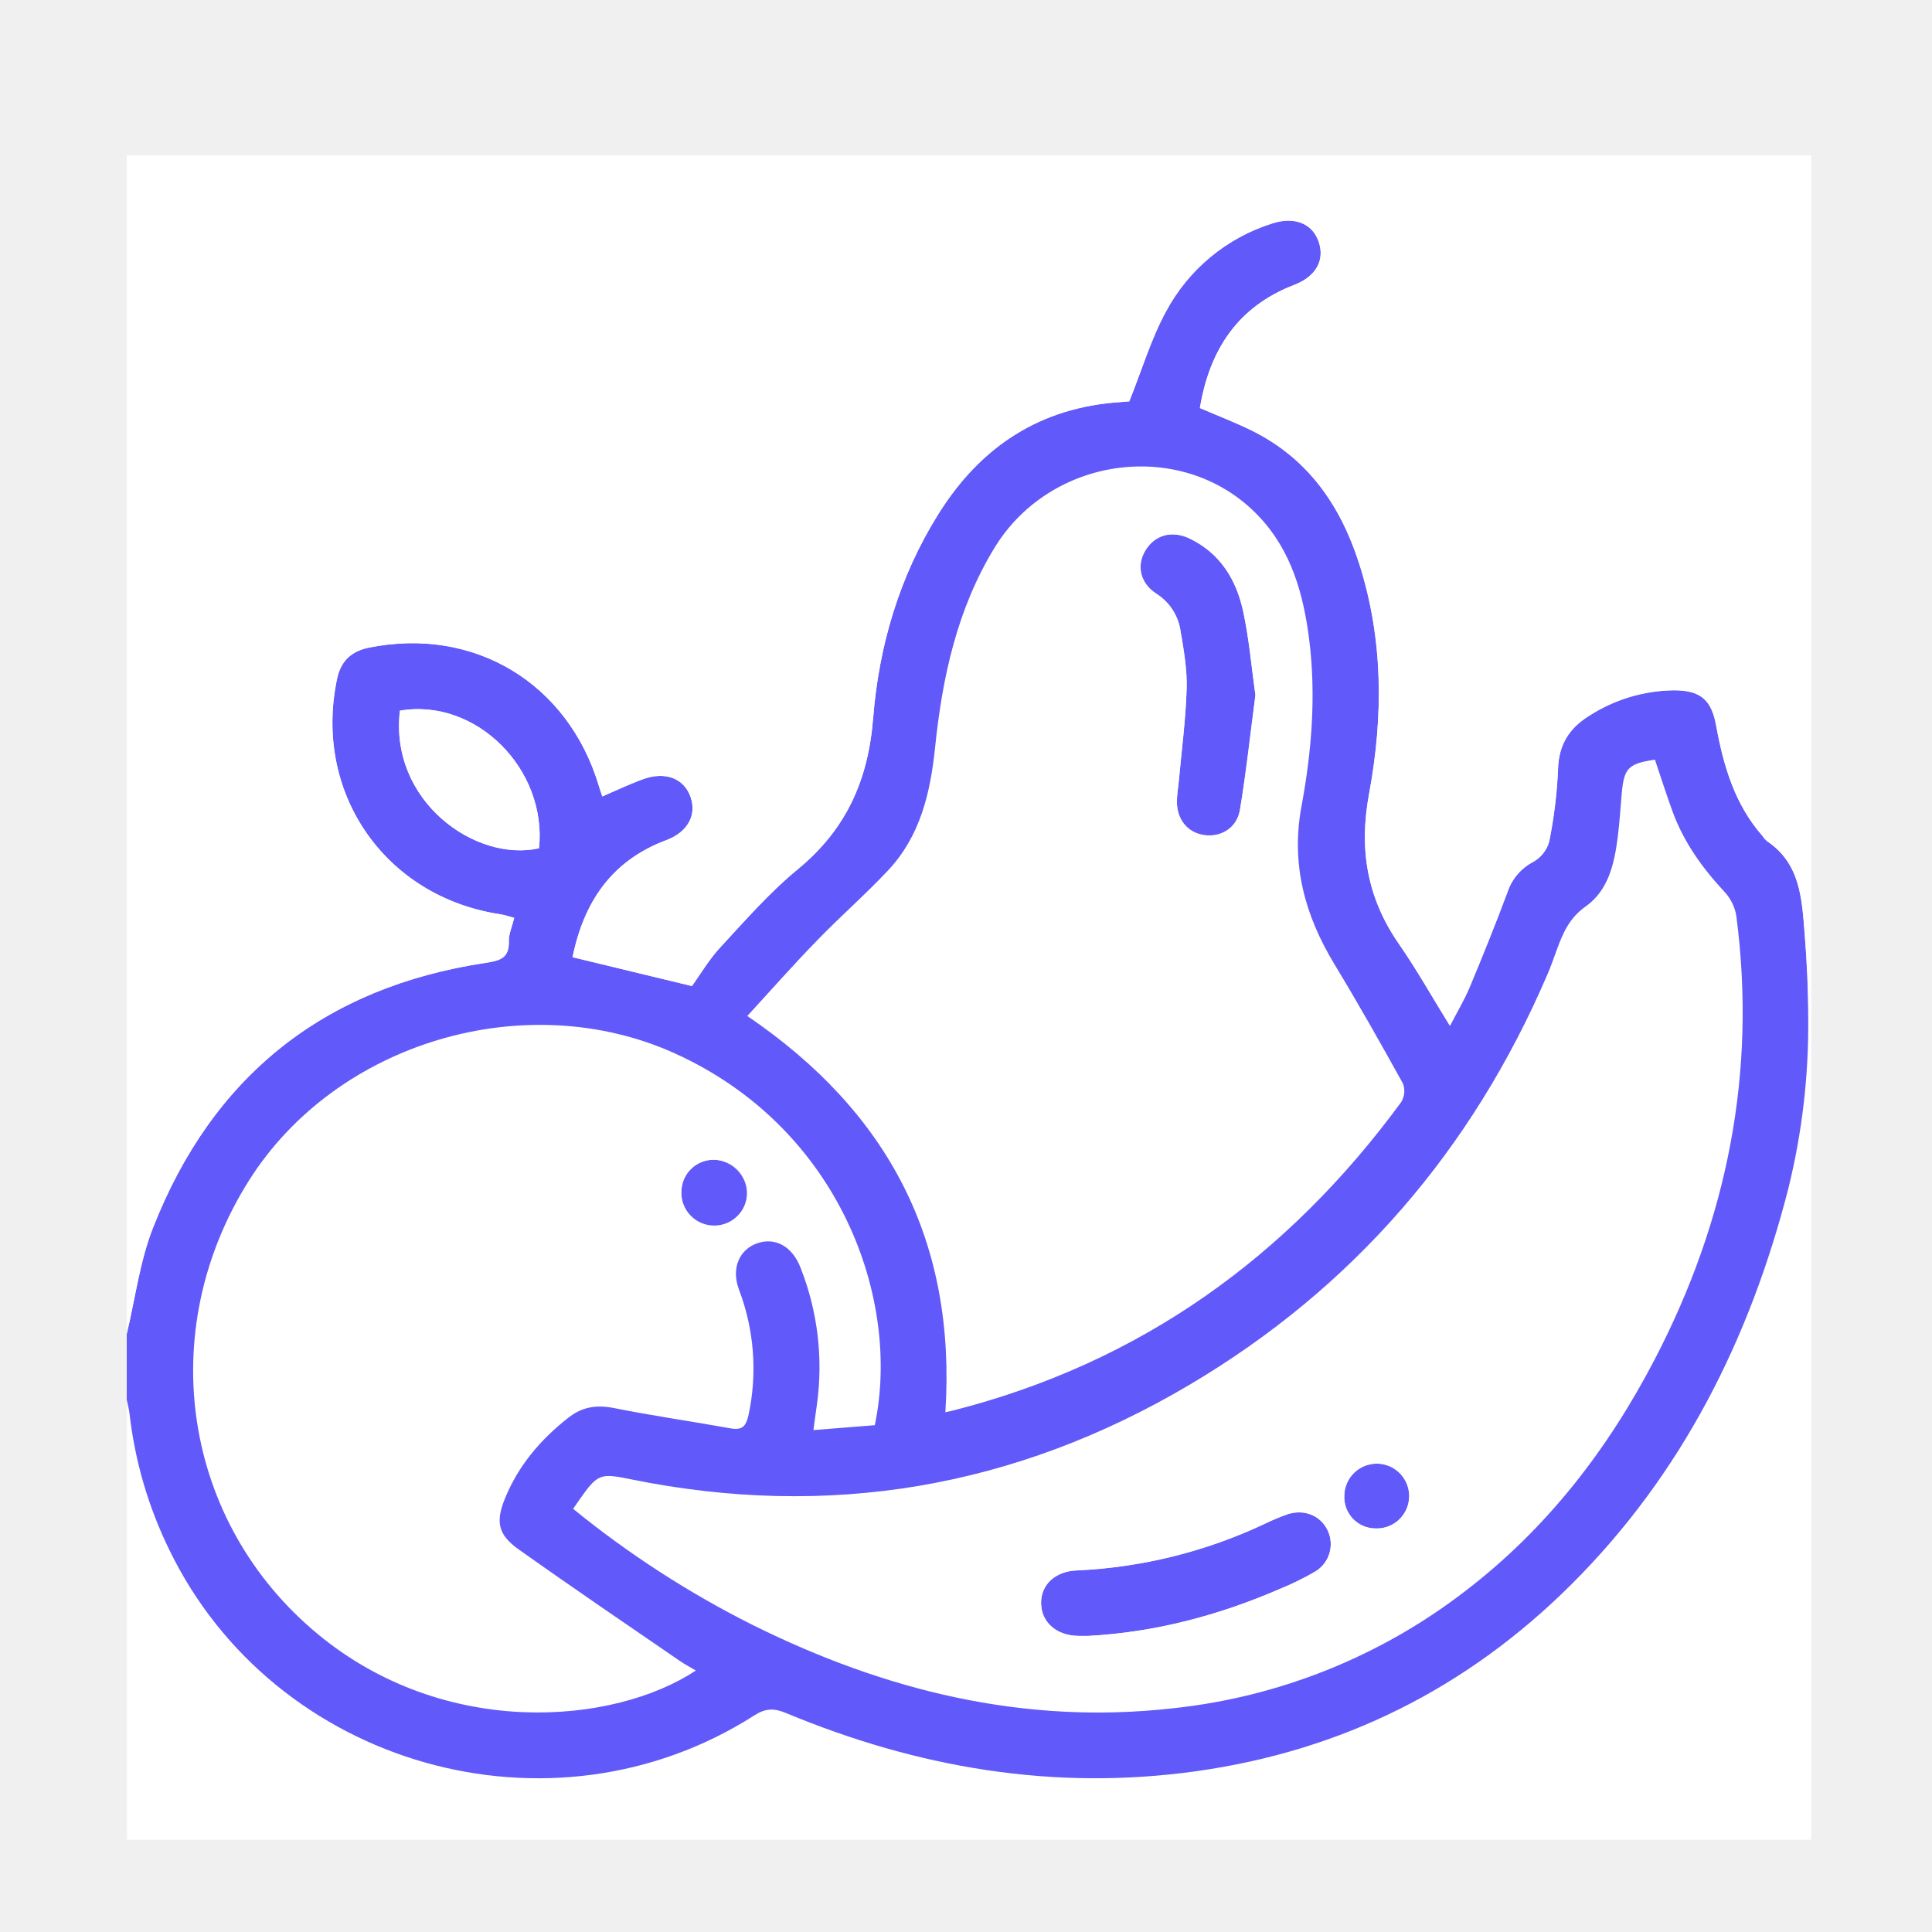
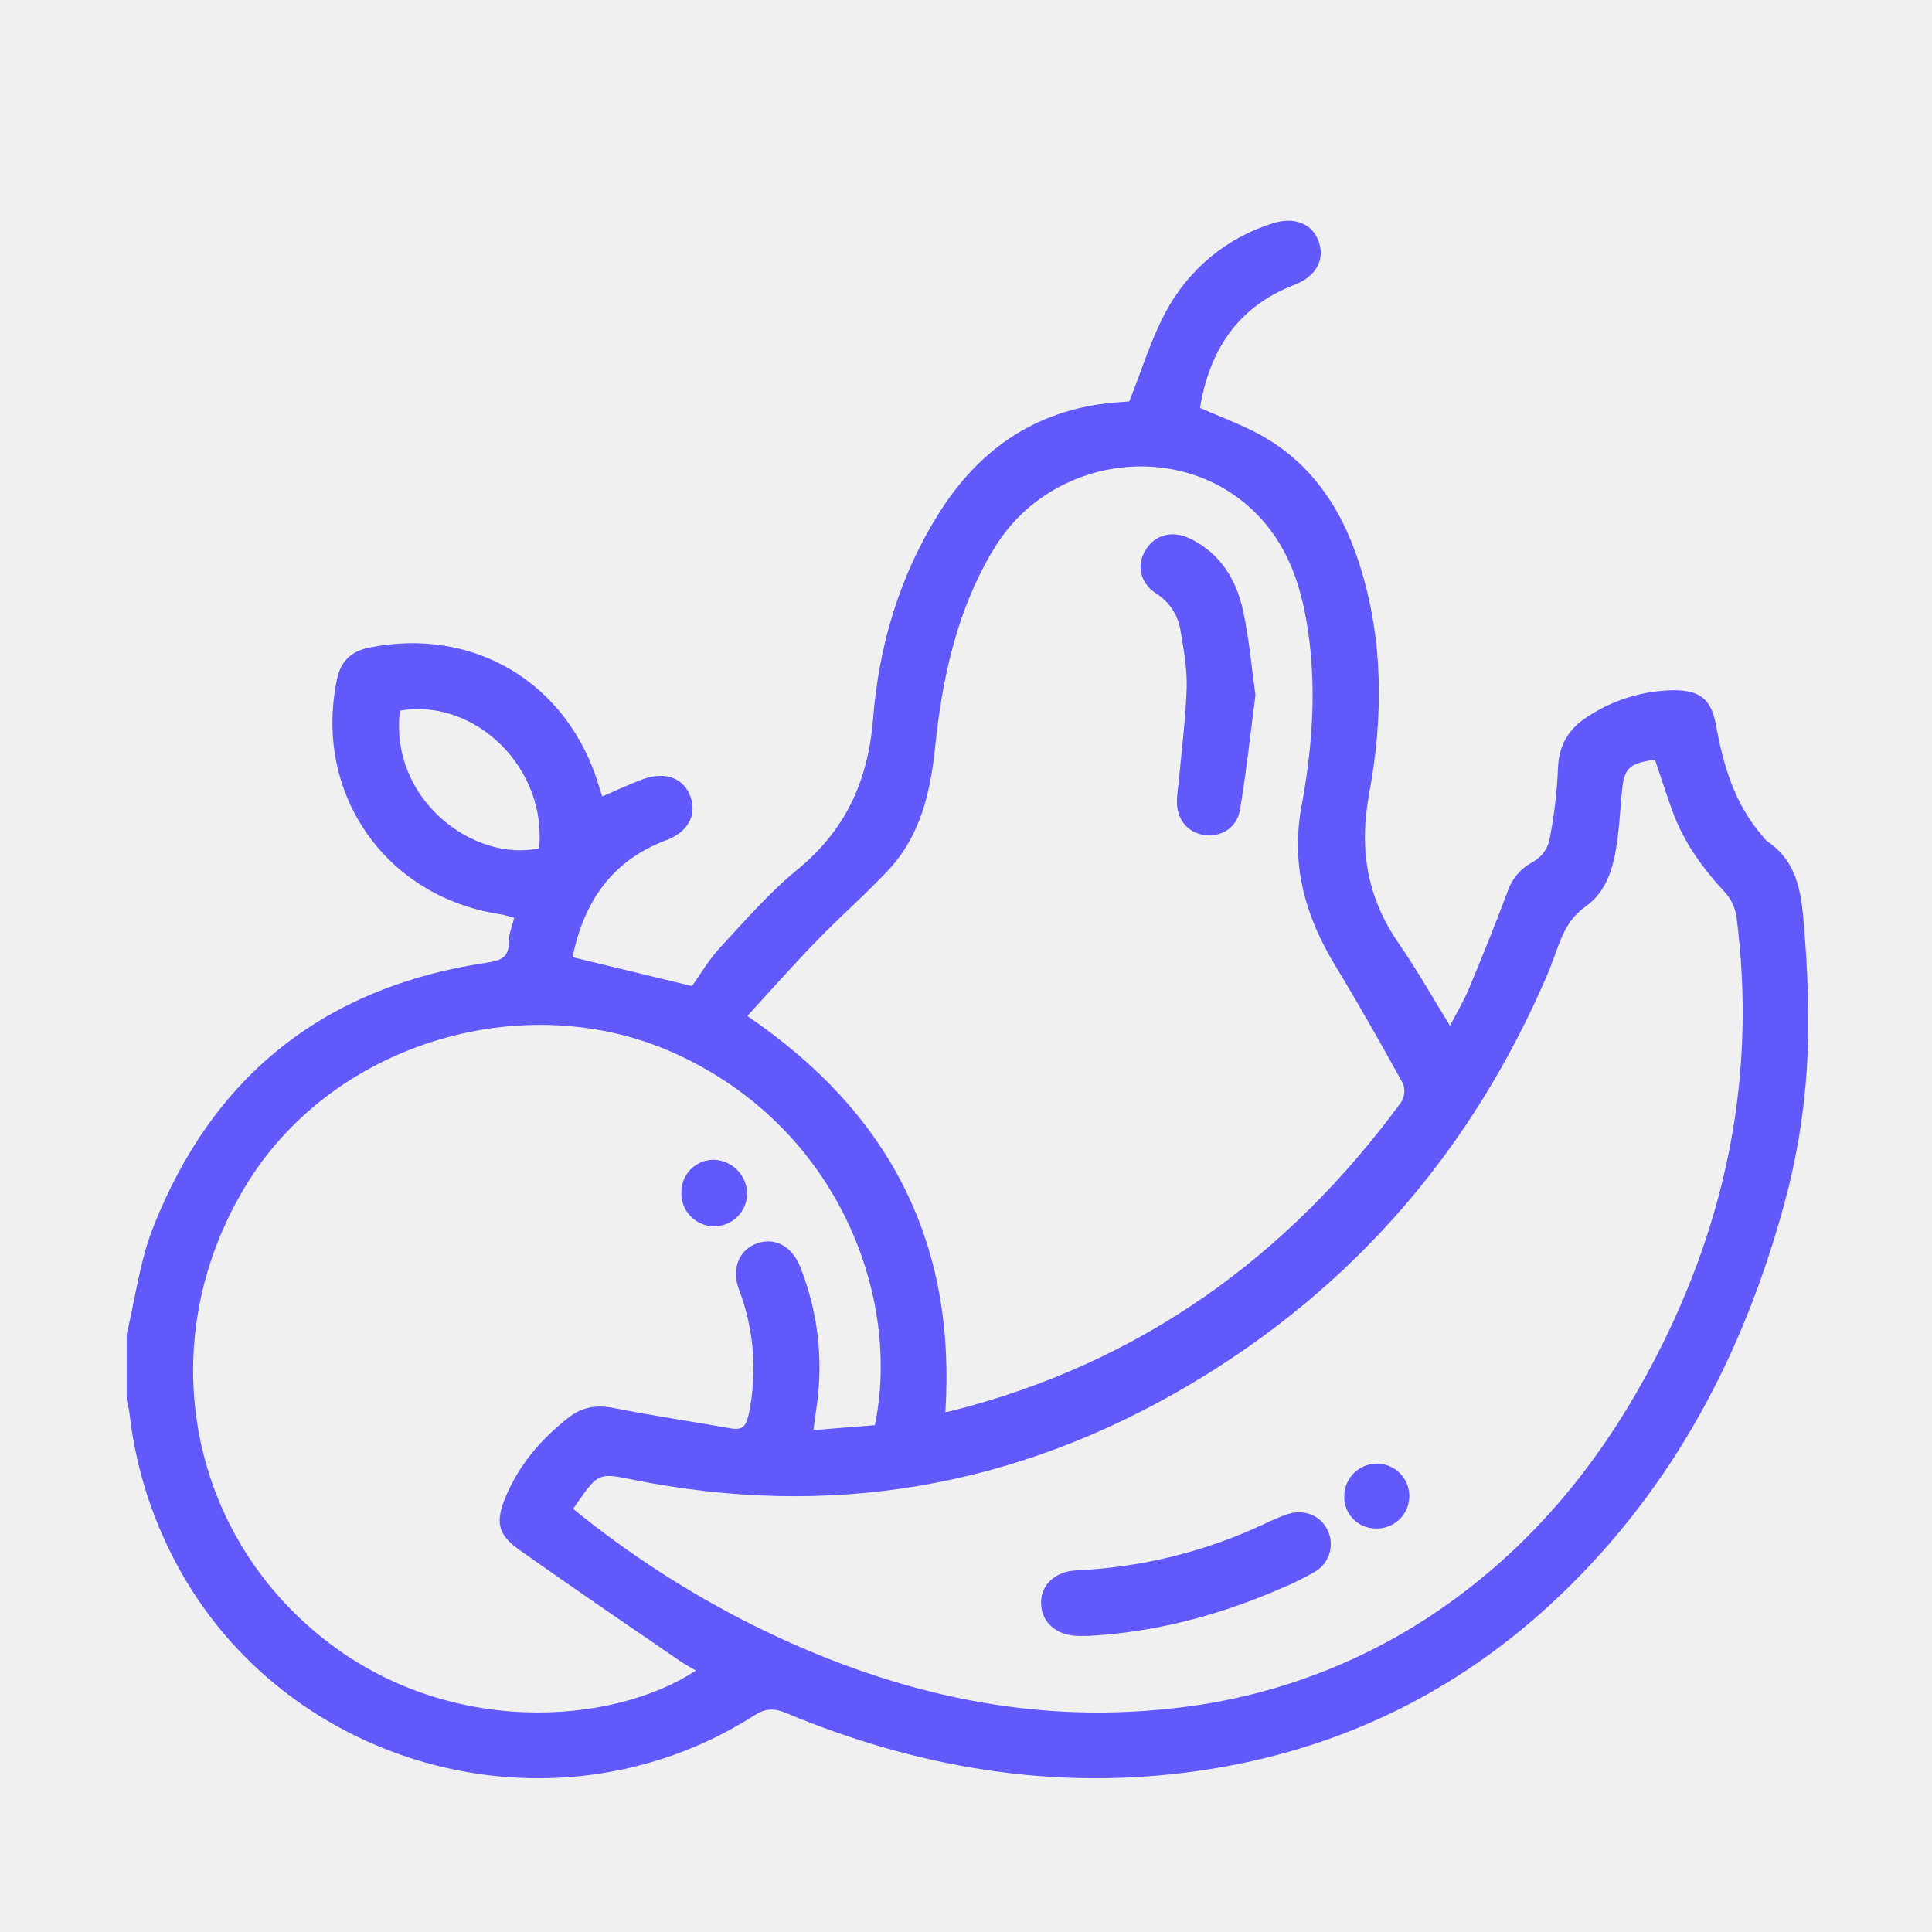
<svg xmlns="http://www.w3.org/2000/svg" viewBox="0 0 500 500">
  <defs>
    <style>
      .cls-1 {
        fill: #6259fa;
      }

      .cls-2 {
-         fill: #fff;
+         fill: none;
      }
    </style>
  </defs>
  <g id="Layer_9" data-name="Layer 9">
    <g>
      <path class="cls-1" d="M355.9,395.56a8.11,8.11,0,0,1-8-8.53,8.41,8.41,0,0,1,8.44-8.24,8.39,8.39,0,1,1-.41,16.77Z" />
      <path class="cls-1" d="M333.15,391.88c4.34-1.44,8.58.29,10.41,4.08a8.27,8.27,0,0,1-3.18,10.76,72.72,72.72,0,0,1-9.12,4.48c-15.83,6.86-32.27,11.23-49.57,12.17h-2.55c-5.73-.06-9.64-3.48-9.71-8.48-.05-4.77,3.64-8.24,9.22-8.49a127.67,127.67,0,0,0,48.65-12.06A57.46,57.46,0,0,1,333.15,391.88Z" />
      <path class="cls-1" d="M296.47,142.36c2.45-4,6.86-5.18,11.47-3,7.9,3.83,12.05,10.68,13.8,18.84,1.54,7.15,2.16,14.5,3.17,21.69-1.31,10.05-2.36,19.9-4,29.65-.78,4.76-5,7.25-9.42,6.54-4.21-.67-7-4.11-6.9-8.79,0-1.83.36-3.65.52-5.48.7-7.89,1.74-15.76,2-23.66.14-4.9-.73-9.87-1.56-14.74a13.74,13.74,0,0,0-6.18-9.71C295.05,151,294.06,146.26,296.47,142.36Z" />
      <path class="cls-2" d="M299.36,153.75a13.74,13.74,0,0,1,6.18,9.71c.83,4.87,1.7,9.84,1.56,14.74-.22,7.9-1.26,15.77-2,23.66-.16,1.83-.5,3.65-.52,5.48-.07,4.68,2.69,8.12,6.9,8.79,4.42.71,8.64-1.78,9.42-6.54,1.61-9.75,2.66-19.6,4-29.65-1-7.19-1.63-14.54-3.17-21.69-1.75-8.16-5.9-15-13.8-18.84-4.61-2.23-9-1-11.47,3S295.05,151,299.36,153.75ZM257.3,141.8c14.75-24.21,49.24-28.44,68.39-8.26,8.47,8.91,11.6,20.17,13.1,32,1.84,14.48.68,28.89-2,43.11-2.78,15,.85,28.2,8.53,40.88,6.15,10.15,12,20.49,17.73,30.87a5.51,5.51,0,0,1-.46,4.81c-29.4,40.09-67.55,67.5-116.06,79.84-.54.14-1.08.24-1.91.42,2.83-44-14.47-77.56-51.26-102.55,6.24-6.8,12.09-13.45,18.24-19.8,5.9-6.1,12.33-11.69,18.13-17.88,8.34-8.89,11-20,12.19-31.86C243.83,175.28,247.64,157.65,257.3,141.8Z" />
      <path class="cls-2" d="M203.43,443.32c34.09,14.2,69.36,20.24,106.23,15.07,37.73-5.29,70.11-21.5,97-48.29,28.72-28.62,46.27-63.66,56.22-102.57a176.69,176.69,0,0,0,5.13-44h.77V476.12H32.85V362.25c.25,1.22.59,2.43.73,3.67a107.72,107.72,0,0,0,10.31,35.23c27.2,56,98.87,76.37,151.39,42.79C198.16,442.09,200.37,442.05,203.43,443.32Z" />
      <path class="cls-1" d="M184.84,300.15a8.9,8.9,0,0,1,8.51,8.8,8.51,8.51,0,1,1-17-.67A8.3,8.3,0,0,1,184.84,300.15Z" />
      <path class="cls-2" d="M176.34,308.28a8.51,8.51,0,1,0,8.5-8.13A8.3,8.3,0,0,0,176.34,308.28Zm-1.63-35.64c42.6,19.31,58.55,63.56,51.69,96.2l-15.89,1.27c.34-2.5.6-4.53.9-6.57a70.19,70.19,0,0,0-4.22-35.42c-2.11-5.54-6.45-8-11.18-6.37s-6.81,6.39-4.8,11.9a57.3,57.3,0,0,1,2.52,32.52c-.66,3.06-1.65,4-4.71,3.48-10-1.81-20.09-3.26-30.06-5.23-4.5-.89-8.2-.4-11.88,2.49-7.15,5.62-12.86,12.29-16.33,20.75-2.51,6.12-1.93,9.48,3.47,13.31C148,410.79,162.08,420.3,176,429.91c1.28.88,2.66,1.59,4.06,2.42-21.31,14.09-65,17.82-97.89-9.45C47.32,394,39.79,344.67,64.38,305.59,87,269.62,136.12,255.15,174.71,272.64Z" />
      <path class="cls-2" d="M432.71,209.74c2.92,8.14,7.84,15,13.7,21.24a11.92,11.92,0,0,1,2.92,6.15c5.26,40.42-2.35,78.5-21.06,114.53C416,375.21,400.17,395.75,379,411.93a149.72,149.72,0,0,1-75.43,30.18c-38.52,4.35-74.44-4.56-108.71-21.55a253.94,253.94,0,0,1-46.54-30.1c.69-1,1.15-1.7,1.64-2.38,4.73-6.72,5.37-6.89,13.23-5.29,51.33,10.47,99.62,2.21,144.59-24.4,42.51-25.16,73.22-60.88,92.7-106.26.89-2.07,1.63-4.21,2.41-6.34,1.58-4.35,3.25-8.27,7.5-11.25,5.9-4.15,7.42-11.11,8.28-18,.48-3.79.71-7.61,1.05-11.41.58-6.38,1.73-7.53,8.58-8.56C429.73,201,431.15,205.39,432.71,209.74ZM355.9,395.56a8.39,8.39,0,1,0-8-8.53A8.11,8.11,0,0,0,355.9,395.56Zm-86.47,19.33c.07,5,4,8.42,9.71,8.48h2.55c17.3-.94,33.74-5.31,49.57-12.17a72.72,72.72,0,0,0,9.12-4.48A8.27,8.27,0,0,0,343.56,396c-1.83-3.79-6.07-5.52-10.41-4.08a57.46,57.46,0,0,0-5.85,2.46,127.67,127.67,0,0,1-48.65,12.06C273.07,406.65,269.38,410.12,269.43,414.89Z" />
      <path class="cls-1" d="M103.5,183.92c-2.76,23.3,19.42,39.29,36,35.62C141.63,199,123.15,180.56,103.5,183.92ZM329.27,57.83c5.64-1.85,10.33,0,12,4.66s-.58,9-6.24,11.21c-14.73,5.65-22,16.9-24.48,31.88,4.67,2,9.13,3.72,13.4,5.82,14.5,7.15,22.95,19.33,27.77,34.29,6.33,19.61,6.32,39.75,2.63,59.64-2.69,14.47-.56,27.06,7.75,39,4.58,6.61,8.54,13.66,13.16,21.13,1.79-3.47,3.64-6.56,5-9.85,3.43-8.21,6.76-16.47,9.87-24.8a13.58,13.58,0,0,1,6.65-7.78,8.77,8.77,0,0,0,4.12-5.22,120.7,120.7,0,0,0,2.3-18.92c.2-6.22,2.88-10.45,7.92-13.58a41.31,41.31,0,0,1,22-6.68c6.86,0,9.78,2.34,11,9.15,1.9,10.42,4.82,20.38,12,28.56a6.62,6.62,0,0,0,1.1,1.29c8.72,5.8,9.09,15,9.81,24.05.59,7.29.93,14.58.93,21.84a176.69,176.69,0,0,1-5.13,44c-9.95,38.91-27.5,74-56.22,102.57-26.89,26.79-59.27,43-97,48.29-36.87,5.17-72.14-.87-106.23-15.07-3.06-1.27-5.27-1.23-8.15.62-52.52,33.58-124.19,13.24-151.39-42.79a107.72,107.72,0,0,1-10.31-35.23c-.14-1.24-.48-2.45-.73-3.67v-17c2.2-9.18,3.37-18.76,6.79-27.47,15.39-39.24,44.18-62.24,86-68.57,3.55-.54,6.23-1.07,6.1-5.56-.06-1.9.84-3.84,1.39-6.1-1.25-.33-2.42-.74-3.62-.93-29.86-4.52-48.5-31.48-42.21-61,1-4.55,3.66-7.05,8.21-8,27.21-5.51,51.59,9.13,59.55,35.86.23.79.5,1.56.86,2.65,3.63-1.56,7-3.18,10.53-4.46,5.83-2.13,10.63-.25,12.31,4.58s-.73,9.11-6.31,11.21c-14.12,5.3-21.32,16-24.22,30.27l30.89,7.47c2.17-3,4.39-6.85,7.33-10,6.43-6.95,12.71-14.19,20-20.17,12.54-10.31,18.29-23,19.57-39.2,1.49-18.69,6.79-36.68,16.92-52.85,10.93-17.45,26.37-27.59,47.2-28.92,1-.06,2-.16,2.17-.18,3.24-8.08,5.61-16.11,9.53-23.31A47.21,47.21,0,0,1,329.27,57.83ZM193.4,262.94c36.79,25,54.09,58.58,51.26,102.55.83-.18,1.37-.28,1.91-.42,48.51-12.34,86.66-39.75,116.06-79.84a5.51,5.51,0,0,0,.46-4.81c-5.74-10.38-11.58-20.72-17.73-30.87-7.68-12.68-11.31-25.92-8.53-40.88,2.64-14.22,3.8-28.63,2-43.11-1.5-11.85-4.63-23.11-13.1-32-19.15-20.18-53.64-15.95-68.39,8.26-9.66,15.85-13.47,33.48-15.34,51.6-1.22,11.81-3.85,23-12.19,31.86-5.8,6.19-12.23,11.78-18.13,17.88C205.49,249.49,199.64,256.14,193.4,262.94Zm33,105.9c6.86-32.64-9.09-76.89-51.69-96.2-38.59-17.49-87.69-3-110.33,32.95C39.79,344.67,47.32,394,82.21,422.88c32.9,27.27,76.58,23.54,97.89,9.45-1.4-.83-2.78-1.54-4.06-2.42-14-9.61-28-19.12-41.82-28.94-5.4-3.83-6-7.19-3.47-13.31,3.47-8.46,9.18-15.13,16.33-20.75,3.68-2.89,7.38-3.38,11.88-2.49,10,2,20,3.42,30.06,5.23,3.06.55,4-.42,4.71-3.48a57.3,57.3,0,0,0-2.52-32.52c-2-5.51.17-10.3,4.8-11.9s9.07.83,11.18,6.37a70.19,70.19,0,0,1,4.22,35.42c-.3,2-.56,4.07-.9,6.57Zm-31.59,51.72c34.27,17,70.19,25.9,108.71,21.55A149.72,149.72,0,0,0,379,411.93c21.22-16.18,37.09-36.72,49.32-60.27,18.71-36,26.32-74.11,21.06-114.53a11.92,11.92,0,0,0-2.92-6.15c-5.86-6.28-10.78-13.1-13.7-21.24-1.56-4.35-3-8.76-4.46-13.14-6.85,1-8,2.18-8.58,8.56-.34,3.8-.57,7.62-1.05,11.41-.86,6.86-2.38,13.82-8.28,18-4.25,3-5.92,6.9-7.5,11.25-.78,2.13-1.52,4.27-2.41,6.34-19.48,45.38-50.19,81.1-92.7,106.26-45,26.61-93.26,34.87-144.59,24.4-7.86-1.6-8.5-1.43-13.23,5.29-.49.68-.95,1.38-1.64,2.38A253.94,253.94,0,0,0,194.81,420.56Z" />
      <path class="cls-2" d="M103.5,183.92c19.65-3.36,38.13,15.09,36,35.62C122.92,223.21,100.74,207.22,103.5,183.92Z" />
      <path class="cls-2" d="M375.23,265.49c-4.62-7.47-8.58-14.52-13.16-21.13-8.31-12-10.44-24.56-7.75-39,3.69-19.89,3.7-40-2.63-59.64-4.82-15-13.27-27.14-27.77-34.29-4.27-2.1-8.73-3.81-13.4-5.82C313,90.6,320.27,79.35,335,73.7c5.66-2.17,7.91-6.42,6.24-11.21s-6.33-6.51-12-4.66a47.21,47.21,0,0,0-27.45,22.73c-3.92,7.2-6.29,15.23-9.53,23.31-.21,0-1.19.12-2.17.18-20.83,1.33-36.27,11.47-47.2,28.92-10.13,16.17-15.43,34.16-16.92,52.85-1.28,16.18-7,28.89-19.57,39.2-7.28,6-13.56,13.22-20,20.17-2.94,3.18-5.16,7-7.33,10l-30.89-7.47c2.9-14.26,10.1-25,24.22-30.27,5.58-2.1,7.95-6.51,6.31-11.21s-6.48-6.71-12.31-4.58c-3.51,1.28-6.9,2.9-10.53,4.46-.36-1.09-.63-1.86-.86-2.65-8-26.73-32.34-41.37-59.55-35.86-4.55.92-7.25,3.42-8.21,8-6.29,29.53,12.35,56.49,42.21,61,1.2.19,2.37.6,3.62.93-.55,2.26-1.45,4.2-1.39,6.1.13,4.49-2.55,5-6.1,5.56-41.81,6.33-70.6,29.33-86,68.57-3.42,8.71-4.59,18.29-6.79,27.47V40.18H468.78V263.55H468c0-7.26-.34-14.55-.93-21.84-.72-9.06-1.09-18.25-9.81-24.05a6.62,6.62,0,0,1-1.1-1.29c-7.19-8.18-10.11-18.14-12-28.56-1.24-6.81-4.16-9.16-11-9.15a41.31,41.31,0,0,0-22,6.68c-5,3.13-7.72,7.36-7.92,13.58a120.7,120.7,0,0,1-2.3,18.92,8.77,8.77,0,0,1-4.12,5.22,13.58,13.58,0,0,0-6.65,7.78c-3.11,8.33-6.44,16.59-9.87,24.8C378.87,258.93,377,262,375.23,265.49Z" />
    </g>
  </g>
</svg>
